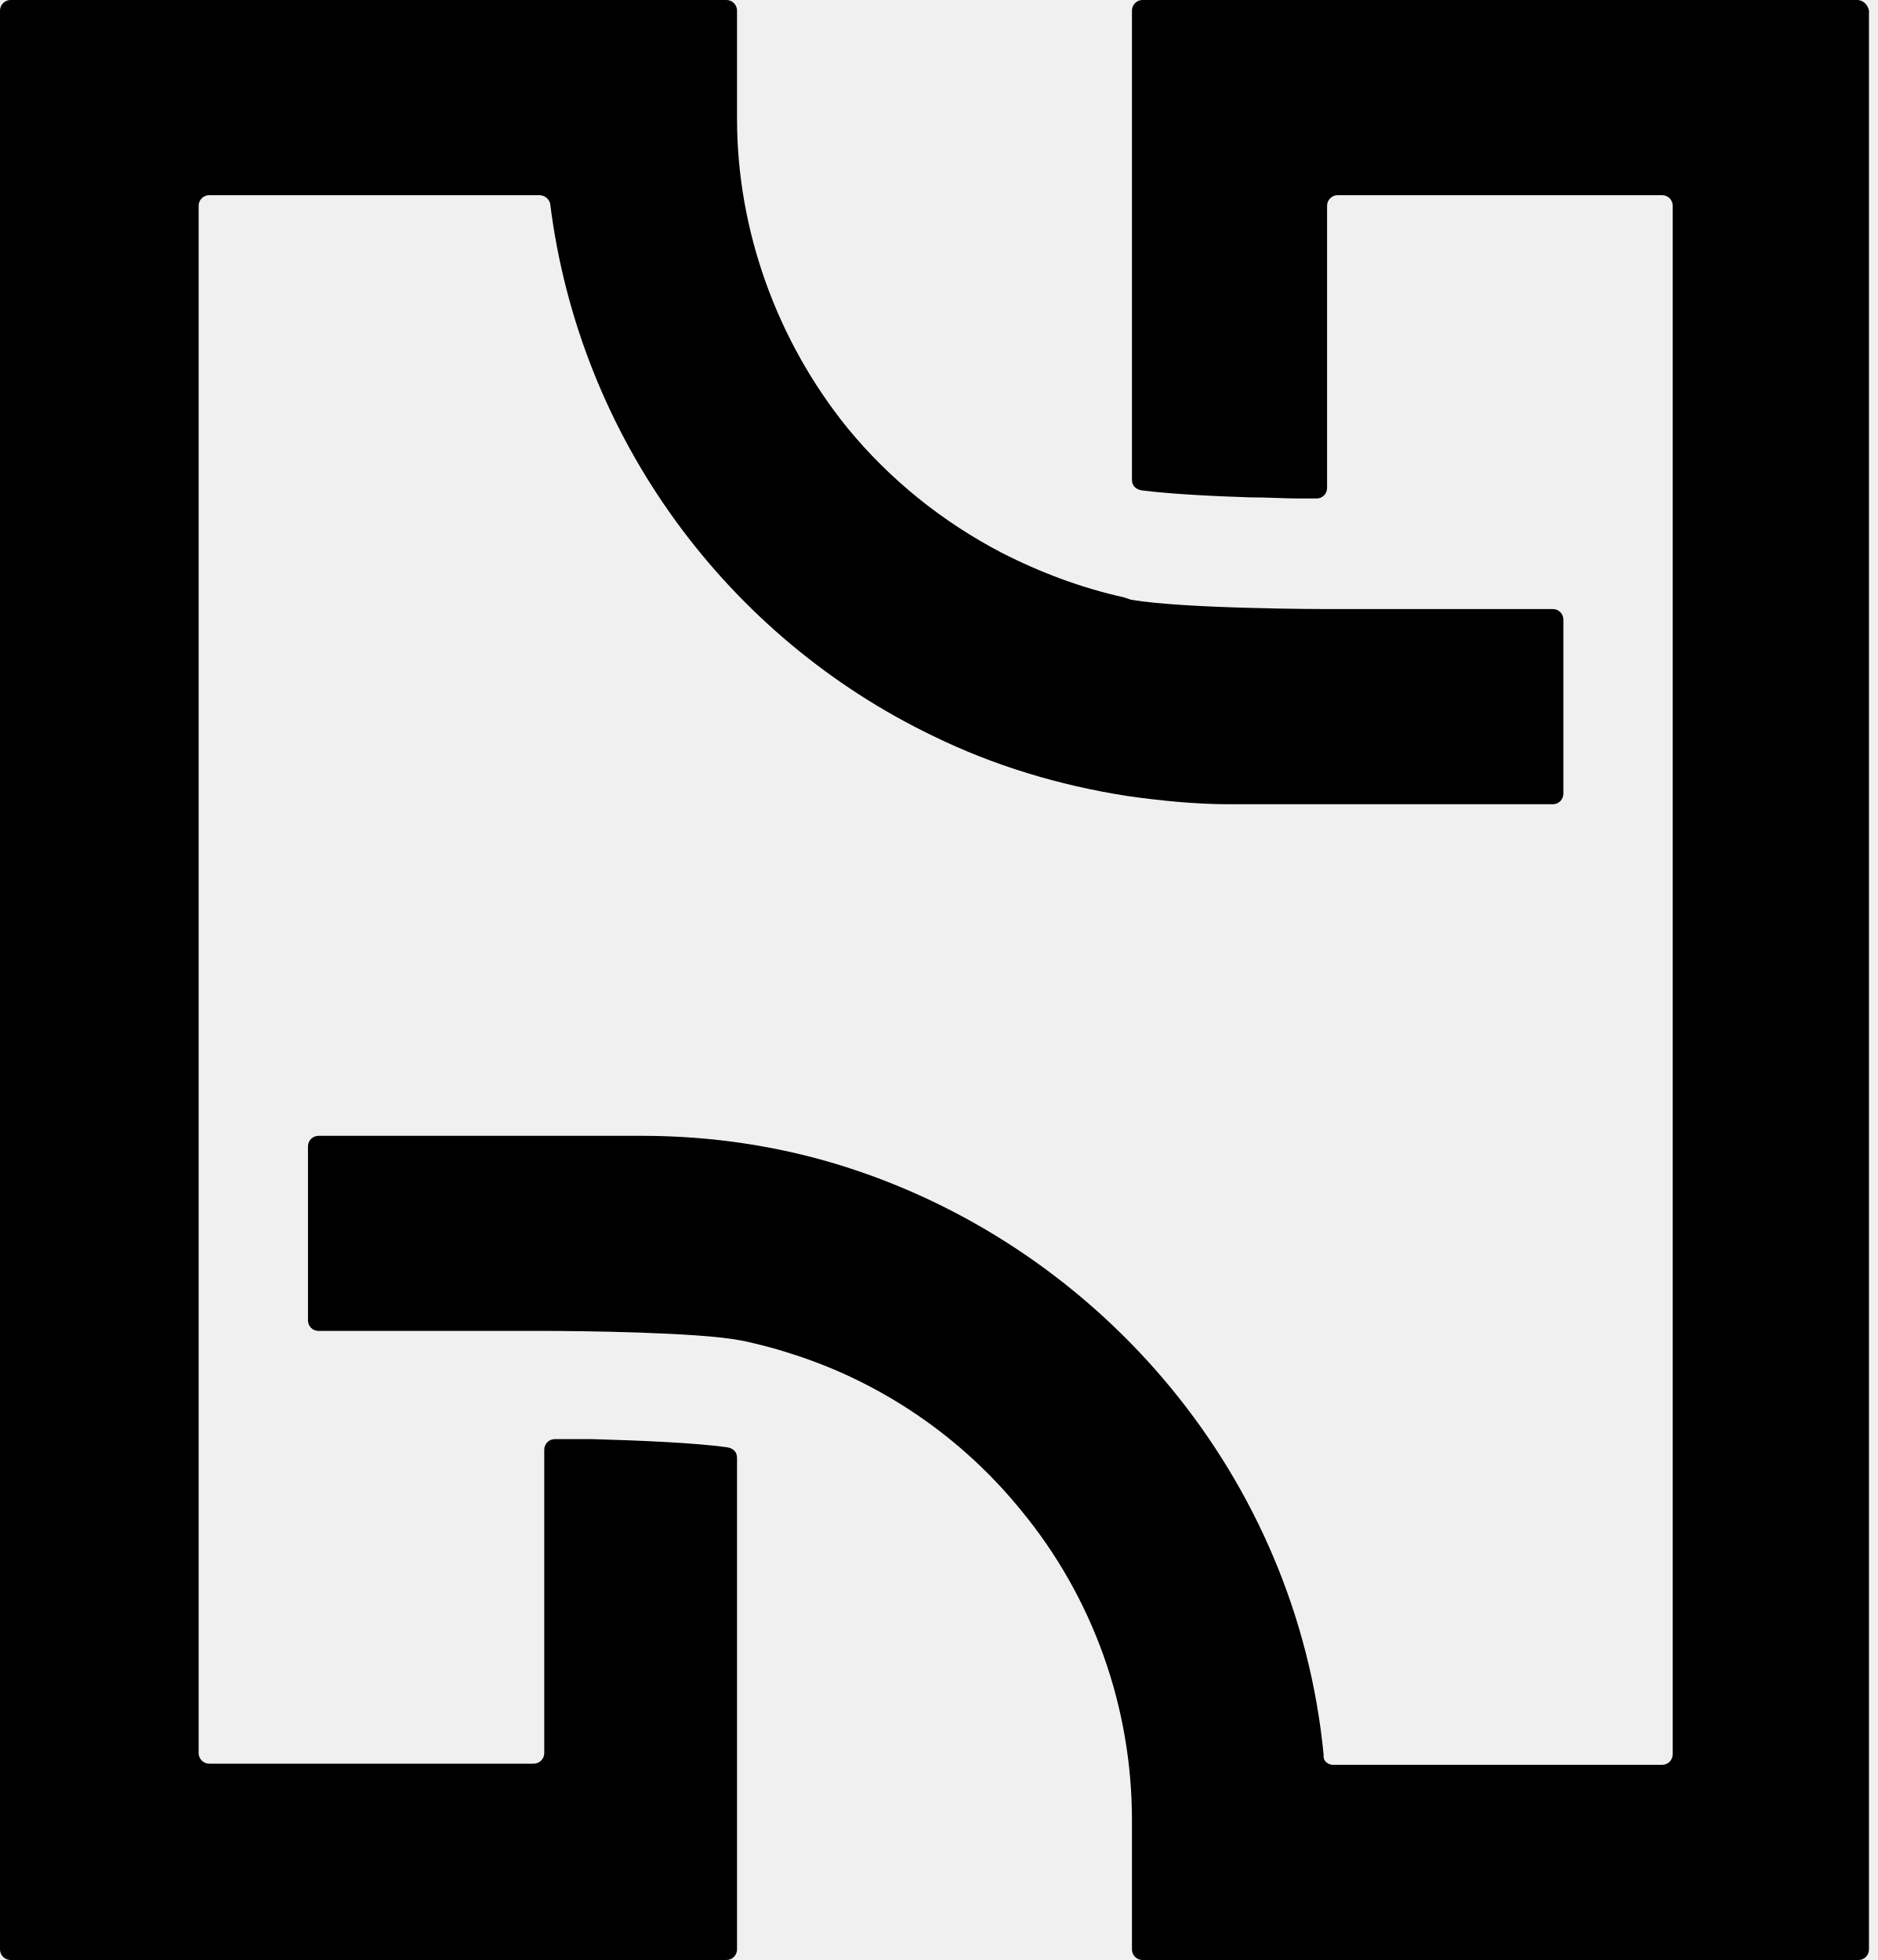
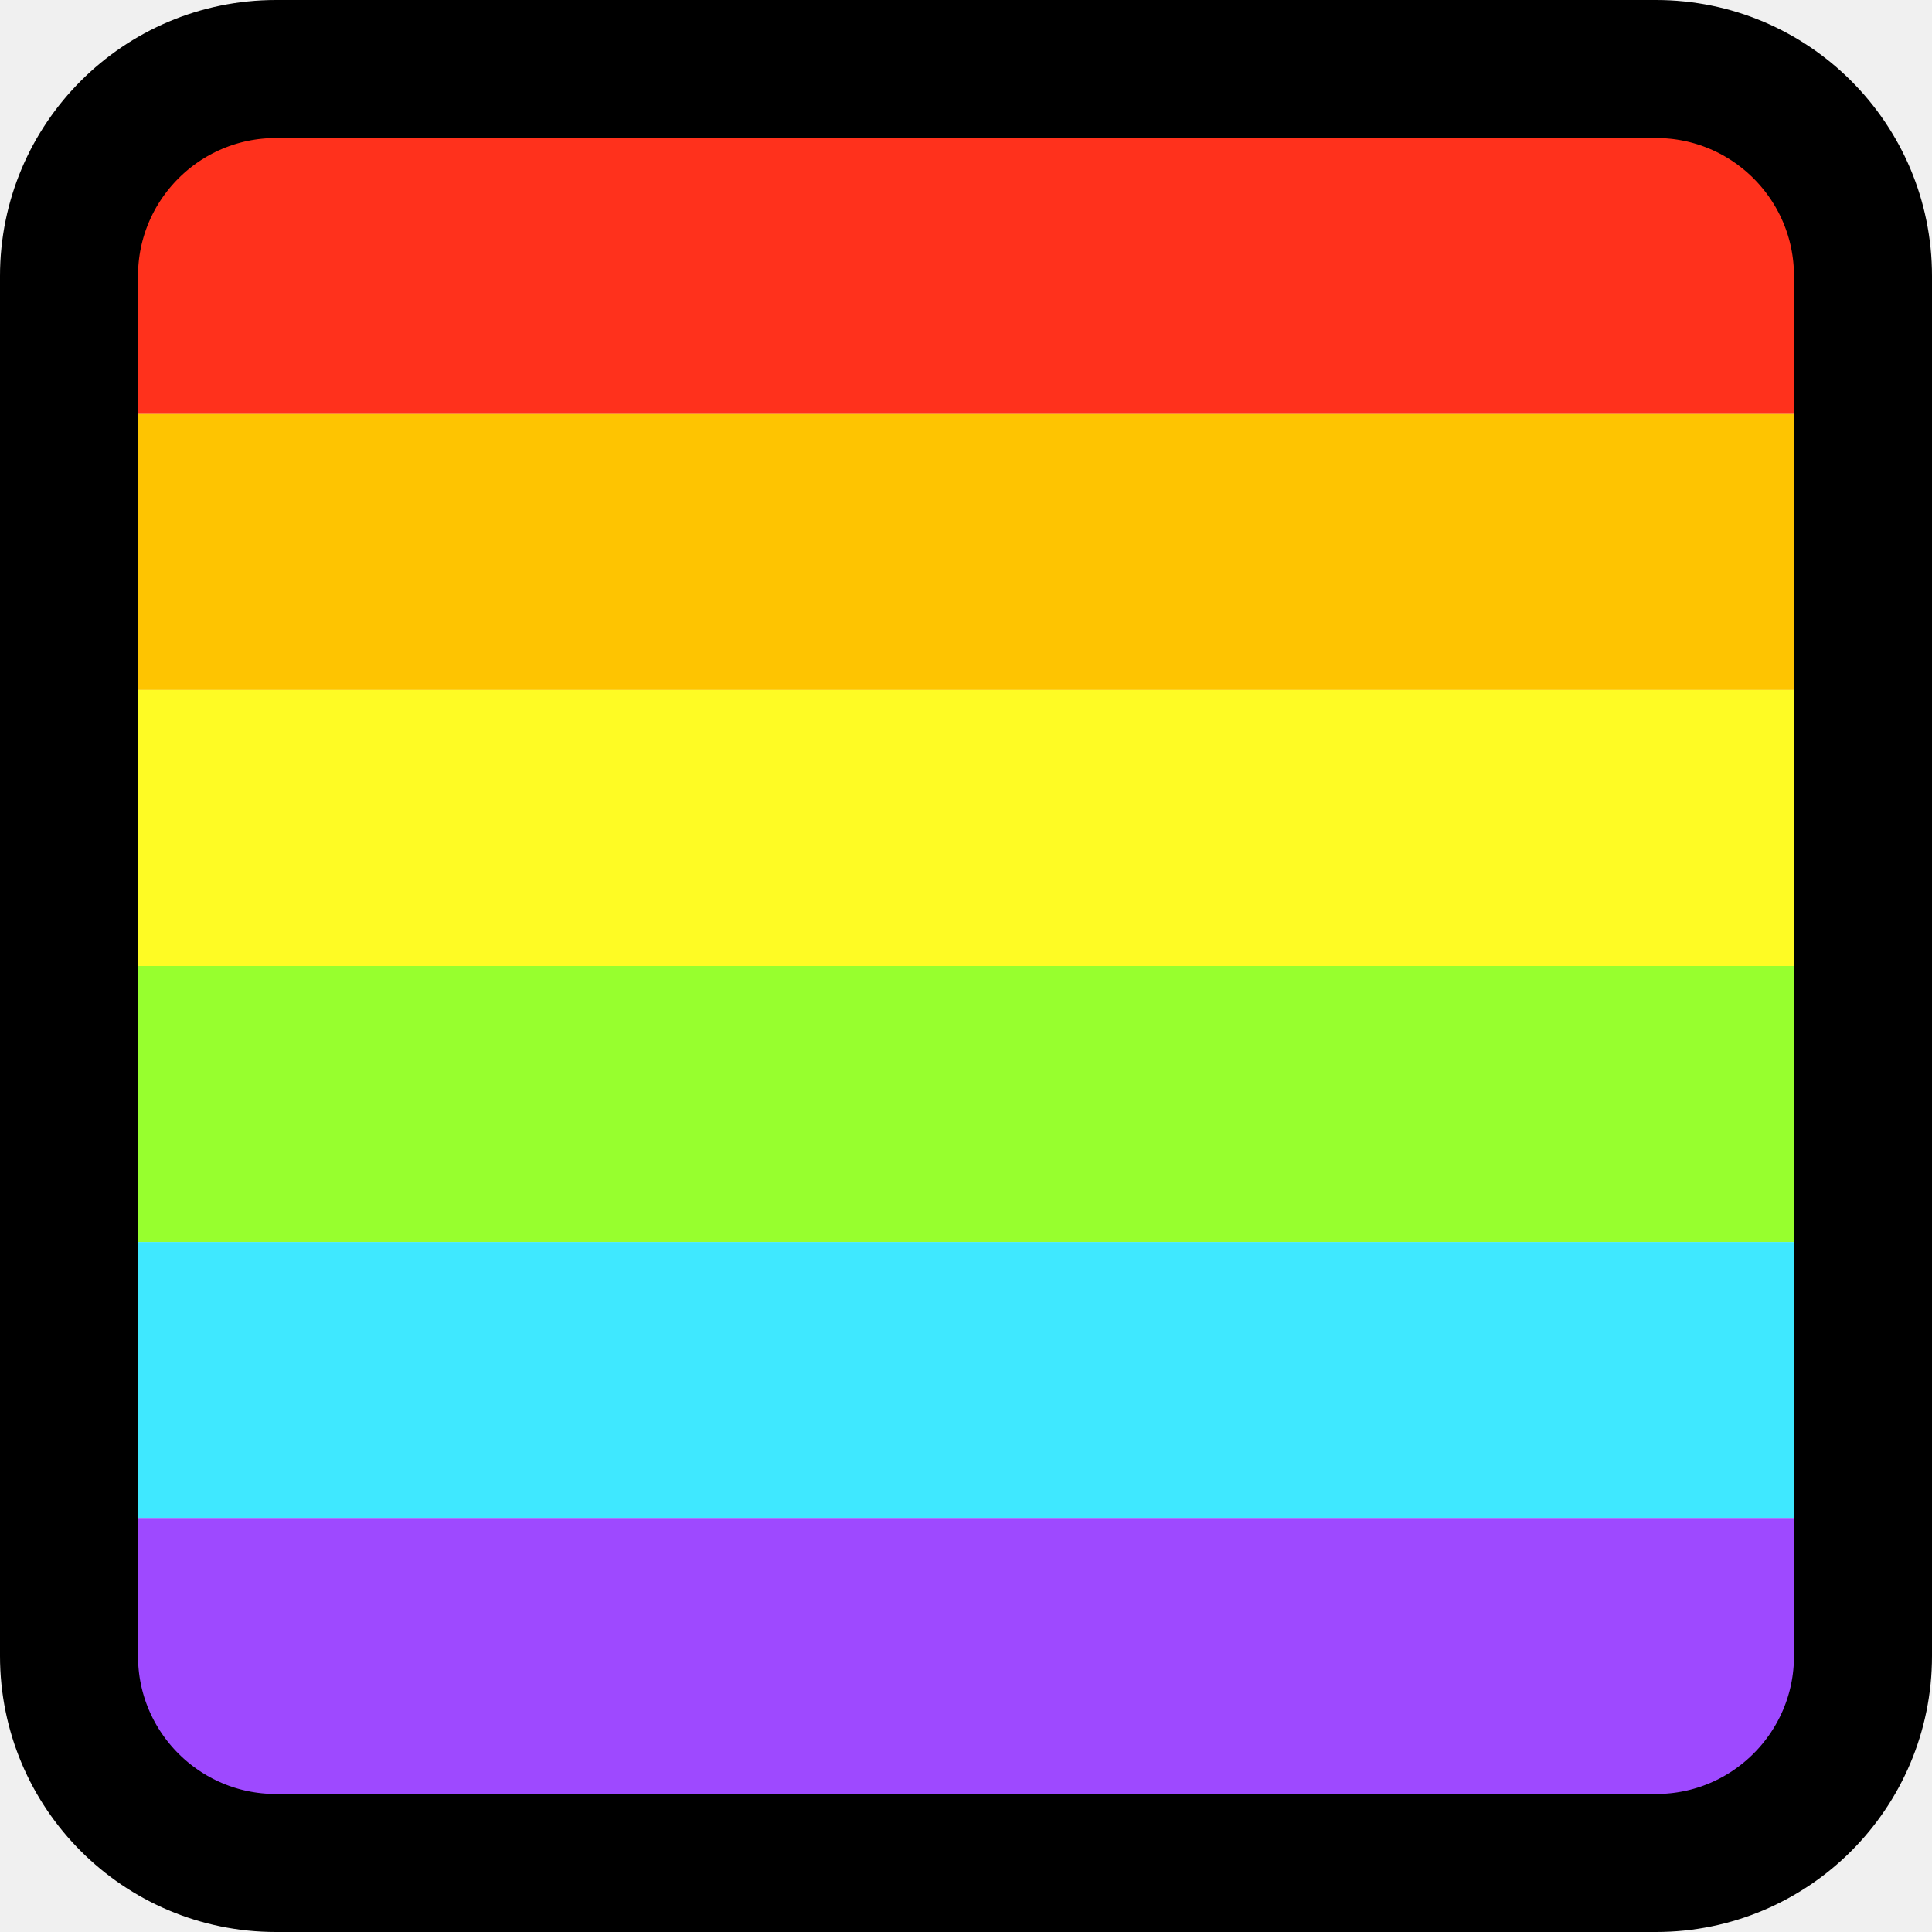
- <svg xmlns="http://www.w3.org/2000/svg" viewBox="0 0 23 24" fill="none">
-   <style>
-     path {
-       fill: black;
-     }
- 
-     @media (prefers-color-scheme: dark) {
-       path {
-         fill: white;
-       }
-     }
-   </style>
-   <path d="M22.747 0H13.994C13.922 0 13.864 0.058 13.864 0.13V5.874C13.864 5.946 13.908 5.989 13.98 6.004C14.311 6.047 14.843 6.076 15.304 6.09C15.534 6.09 15.736 6.104 15.909 6.104H16.125C16.197 6.104 16.254 6.047 16.254 5.975V2.519C16.254 2.448 16.312 2.39 16.384 2.39H20.358C20.43 2.39 20.487 2.448 20.487 2.519V21.48C20.487 21.552 20.43 21.61 20.358 21.61H16.341C16.341 21.61 16.341 21.61 16.326 21.61C16.269 21.61 16.211 21.567 16.211 21.509C16.211 21.495 16.211 21.495 16.211 21.48C15.88 18.097 13.505 15.304 10.38 14.296C9.574 14.037 8.725 13.908 7.861 13.908H3.902C3.83 13.908 3.772 13.965 3.772 14.037V16.168C3.772 16.24 3.83 16.297 3.902 16.297H6.579C6.579 16.297 6.608 16.297 6.68 16.297C7.069 16.297 8.552 16.312 9.07 16.413L9.142 16.427C9.329 16.47 9.502 16.514 9.675 16.571C10.783 16.917 11.777 17.593 12.511 18.5C13.389 19.566 13.864 20.905 13.864 22.287V23.87C13.864 23.942 13.922 24 13.994 24H22.762C22.834 24 22.891 23.942 22.891 23.87V0.13C22.877 0.058 22.819 0 22.747 0ZM19.019 7.458H16.24C16.24 7.458 15.808 7.458 15.29 7.443C14.771 7.429 14.181 7.4 13.85 7.343L13.807 7.328L13.764 7.314C13.245 7.199 12.742 7.011 12.266 6.767C11.546 6.392 10.899 5.874 10.38 5.241C9.517 4.175 9.027 2.822 9.027 1.454V0.13C9.027 0.058 8.969 0 8.897 0H0.13C0.058 0 0 0.058 0 0.13V23.87C0 23.942 0.058 24 0.13 24H8.897C8.969 24 9.027 23.942 9.027 23.87V17.852C9.027 17.78 8.984 17.737 8.912 17.723C8.509 17.665 7.789 17.637 7.256 17.622H6.795C6.723 17.622 6.666 17.68 6.666 17.752V21.466C6.666 21.538 6.608 21.596 6.536 21.596H2.563C2.491 21.596 2.433 21.538 2.433 21.466V2.519C2.433 2.448 2.491 2.39 2.563 2.39H6.608C6.666 2.39 6.723 2.433 6.738 2.491C7.098 5.37 8.912 7.803 11.431 9.013C12.166 9.373 12.972 9.617 13.807 9.747C14.21 9.804 14.642 9.848 15.059 9.848H19.019C19.091 9.848 19.148 9.79 19.148 9.718V7.587C19.148 7.515 19.091 7.458 19.019 7.458Z" />
+ <svg xmlns="http://www.w3.org/2000/svg" version="1.1" width="28" height="28">
+   <svg width="28" height="28" viewBox="0 0 28 28" fill="none">
+     <path d="M2 2H26V6H2V2Z" fill="#FF311C" />
+     <path d="M2 14H26V18H2V14Z" fill="#97FF2E" />
+     <path d="M2 6H26V10H2V6Z" fill="#FEC401" />
+     <path d="M2 18H26V22H2V18Z" fill="#3FE8FF" />
+     <path d="M2 10H26V14H2V10Z" fill="#FEFB24" />
+     <path d="M2 22H26V26H2V22Z" fill="#9E49FF" />
+     <rect x="1" y="1" width="26" height="26" rx="3" stroke="black" stroke-width="2" />
+   </svg>
+   <style>@media (prefers-color-scheme: light) { :root { filter: none; } }
+ @media (prefers-color-scheme: dark) { :root { filter: none; } }
+ </style>
</svg>
